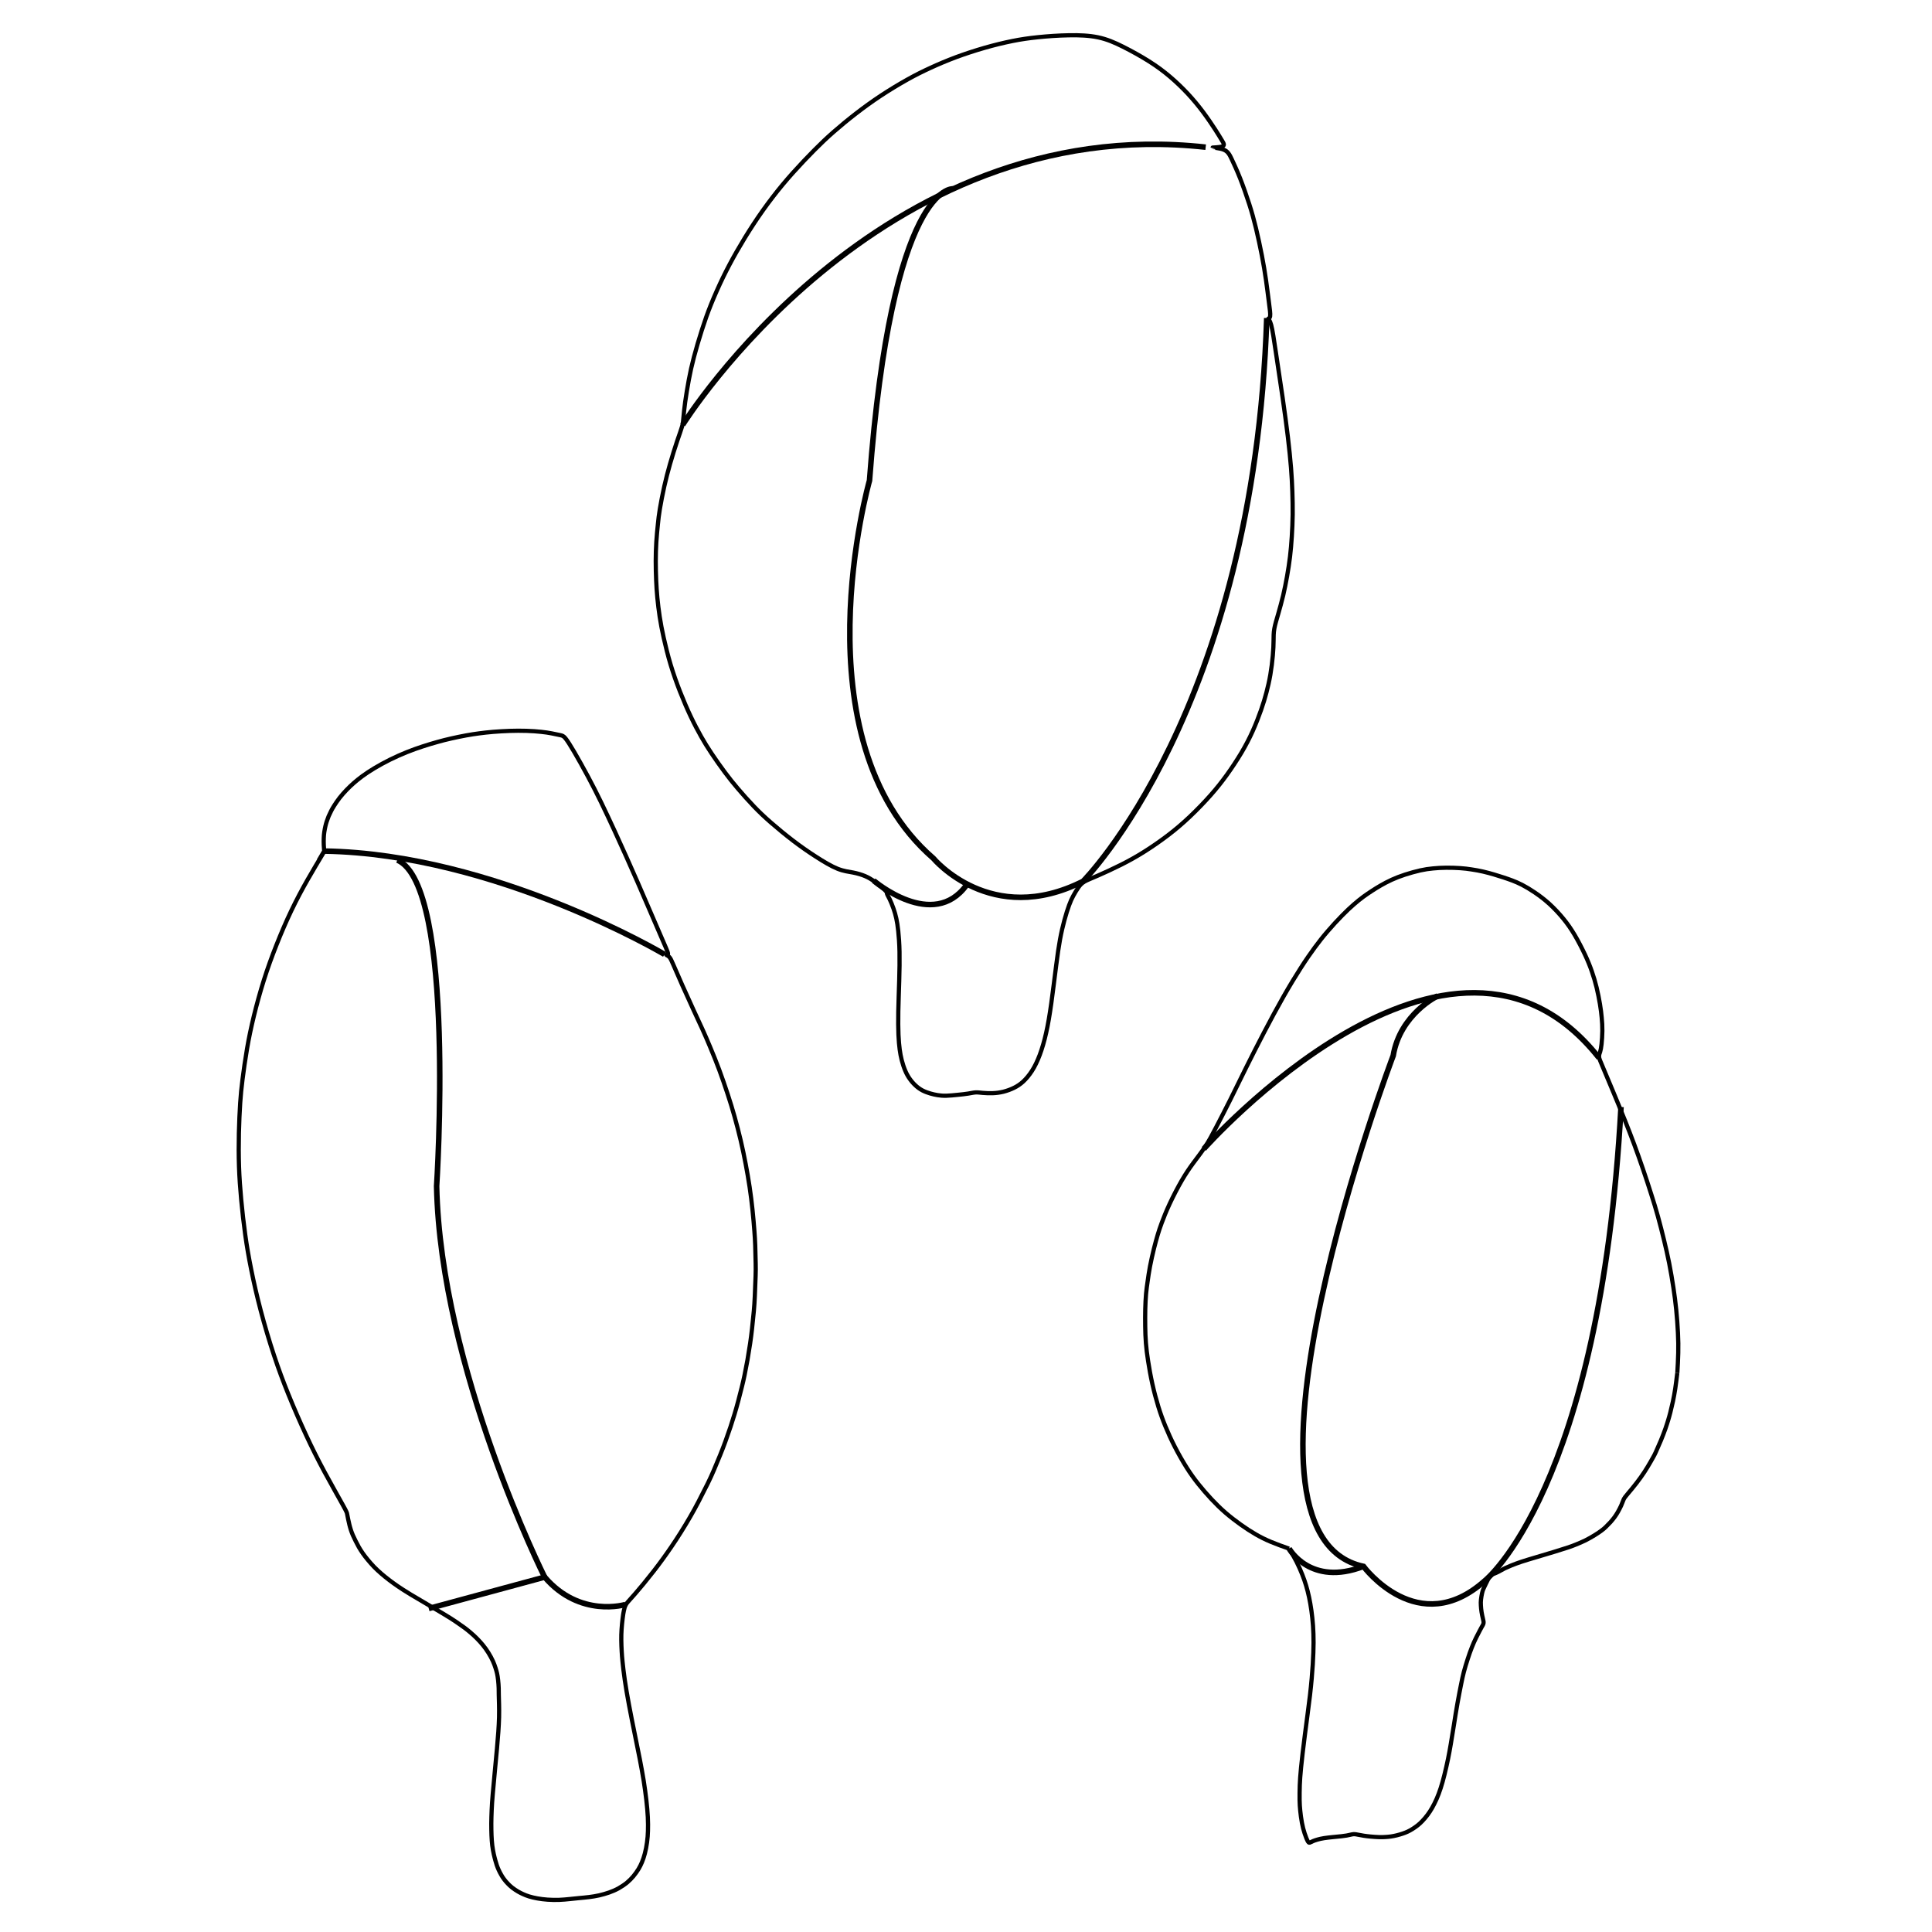
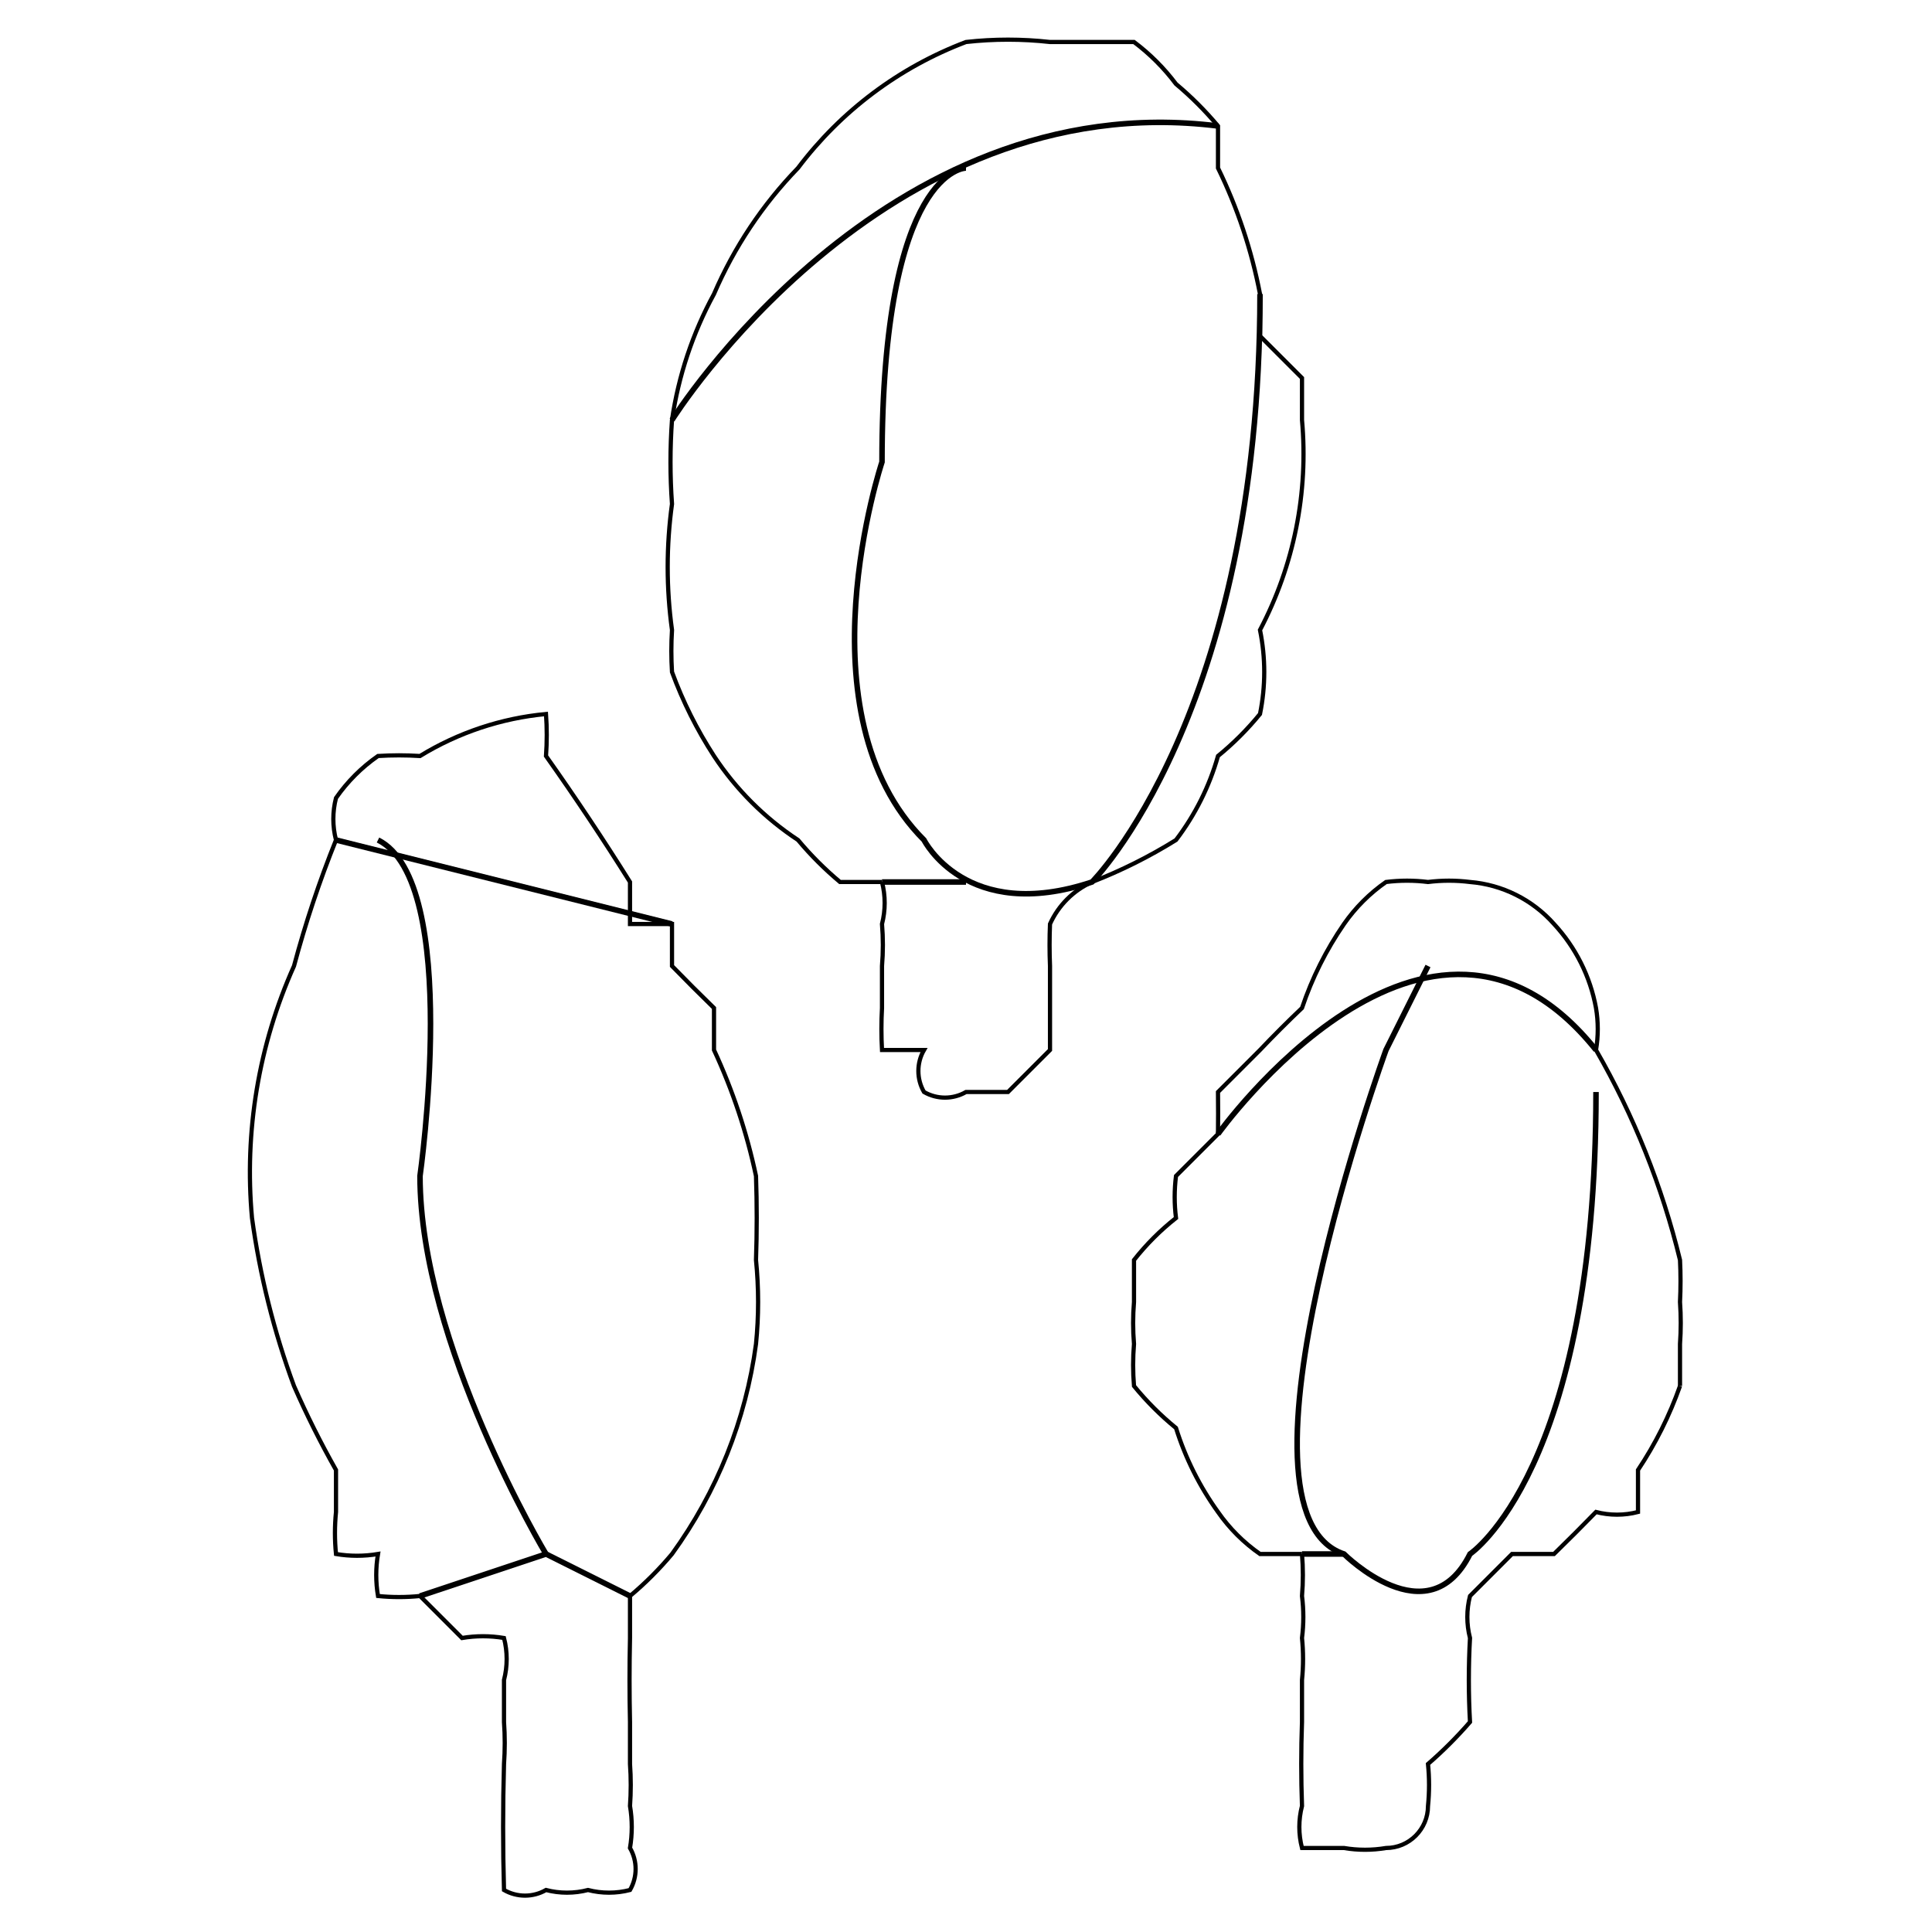
- <svg xmlns="http://www.w3.org/2000/svg" author="Provart Lab - Bio Analytic Resource, University of Toronto" license="CCBY4.0" width="300px" height="300px" viewBox="0 0 36 46" version="1.1" id="svg10082">
-   <g id="layer1" transform="translate(0,-251)">
-     <g transform="translate(-632.8574,-134.6509)" id="F6-8" style="stroke-width:0.132;stroke-miterlimit:4;stroke-dasharray:none">
-       <g id="flowerDevelopmentPart6" transform="matrix(0.3933961,0,0,0.3933961,602.6365,366.7043)" fill="none" style="stroke-width:0.336;stroke-miterlimit:4;stroke-dasharray:none">
-         <path style="fill-opacity:1;stroke-width:0.336;stroke-miterlimit:4;stroke-dasharray:none" d="m 99.168,163.038 c -8.001,1.191 -4.509,-6.833 -4.869,-12.338 0.259,-5.705 -8.373,-4.899 -9.202,-11.05 -7.348,-11.996 -9.477,-27.53 -1.348,-39.978 -0.785,-5.675 9.959,-8.282 14.539,-6.963 2.721,4.117 5.542,11.789 8.197,17.413 5.489,11.625 4.494,25.434 -4.517,35.147 -1.652,5.886 5.685,17.399 -2.801,17.768 z" id="path7944-2" />
-         <path style="fill-opacity:1;stroke-width:0.336;stroke-miterlimit:4;stroke-dasharray:none" d="m 123.161,114.244 c -9.537,2.378 -0.156,-13.198 -8.271,-13.391 -9.541,-5.2 -13.692,-16.426 -9.461,-26.981 0.724,-12.165 12.263,-24.636 25.201,-23.553 7.052,2.507 9.523,9.279 10.259,15.94 0.76,6.871 2.718,12.862 0.299,19.981 0.327,7.228 -5.559,13.275 -11.528,15.261 -3.044,3.348 -0.165,13.923 -6.499,12.743 z" id="path7924-1" />
-         <path style="fill-opacity:1;stroke-width:0.336;stroke-miterlimit:4;stroke-dasharray:none" d="m 143.296,159.729 c -2.003,-4.197 2.483,-12.311 -1.165,-17.848 -8.948,-2.773 -11.599,-16.546 -5.16,-24.185 4.028,-6.742 7.632,-20.211 18.383,-16.363 4.944,1.633 6.354,8.349 5.537,10.858 3.194,7.383 8.155,19.567 1.524,26.618 -1.476,4.928 -10.11,2.206 -8.476,7.6 -3.168,4.793 -0.328,14.449 -7.89,12.743 -0.878,0.285 -1.934,0.078 -2.752,0.578 z" id="path7934-2" />
+ <svg xmlns="http://www.w3.org/2000/svg" width="75" height="75" viewBox="0 0 36 46" version="1.1" id="svg10082" license="CCBY4.0" author="Provart Lab - Bio Analytic Resource, University of Toronto">
+   <g id="layer1" transform="translate(0 -251)">
+     <g transform="translate(-633 -135)" id="F6-8" style="stroke-width:.132;stroke-miterlimit:4;stroke-dasharray:none">
+       <g id="flowerDevelopmentPart6" transform="translate(603 367) scale(.3934)" fill="none" style="stroke-width:.336;stroke-miterlimit:4;stroke-dasharray:none">
+         <path style="fill-opacity:1;stroke-width:.336;stroke-miterlimit:4;stroke-dasharray:none" d="M99 163c-8 1-4-7-5-12 1-6-8-5-9-11-7-12-9-28-1-40-1-6 10-9 14-7 3 4 6 11 8 17 6 12 5 26-4 35-2 6 6 18-3 18z" id="path7944-2" />
+         <path style="fill-opacity:1;stroke-width:.336;stroke-miterlimit:4;stroke-dasharray:none" d="M123 114c-9 3 0-13-8-13-10-5-14-17-10-27 1-12 13-25 26-24 7 3 9 10 10 16 1 7 3 13 0 20 1 7-5 14-11 16-3 3-1 13-7 12z" id="path7924-1" />
+         <path style="fill-opacity:1;stroke-width:.336;stroke-miterlimit:4;stroke-dasharray:none" d="M143 160c-2-4 3-13-1-18-9-3-11-17-5-24 4-7 8-21 18-17 5 2 7 9 6 11 3 8 8 20 1 27-1 5-10 2-8 7-3 5 0 15-8 13l-3 1z" id="path7934-2" />
      </g>
-       <g id="g12157" style="stroke-width:0.132;stroke-miterlimit:4;stroke-dasharray:none">
-         <g id="g12143" style="stroke-width:0.132;stroke-miterlimit:4;stroke-dasharray:none">
-           <path id="path1891" d="m 643.679,408.374 c 0,0 -4.03,-2.393 -8.095,-2.459" style="fill:none;stroke:#000000;stroke-width:0.132;stroke-linecap:butt;stroke-linejoin:miter;stroke-miterlimit:4;stroke-dasharray:none;stroke-opacity:1" />
-           <path id="path1893" d="m 642.751,423.853 c 0,0 -1.083,0.33 -1.925,-0.652 l -2.76,0.748" style="fill:none;stroke:#000000;stroke-width:0.132;stroke-linecap:butt;stroke-linejoin:miter;stroke-miterlimit:4;stroke-dasharray:none;stroke-opacity:1" />
-           <path id="path1895" d="m 640.825,423.201 c 0,0 -2.479,-4.958 -2.572,-9.308 0,0 0.468,-7.156 -0.935,-7.764" style="fill:none;stroke:#000000;stroke-width:0.132;stroke-linecap:butt;stroke-linejoin:miter;stroke-miterlimit:4;stroke-dasharray:none;stroke-opacity:1" />
+       <g id="g12157" style="stroke-width:.132;stroke-miterlimit:4;stroke-dasharray:none">
+         <g id="g12143" style="stroke-width:.132;stroke-miterlimit:4;stroke-dasharray:none">
+           <path id="path1891" d="m644 408-8-2" style="fill:none;stroke:#000;stroke-width:.132;stroke-linecap:butt;stroke-linejoin:miter;stroke-miterlimit:4;stroke-dasharray:none;stroke-opacity:1" />
+           <path id="path1893" d="m643 424-2-1-3 1" style="fill:none;stroke:#000;stroke-width:.132;stroke-linecap:butt;stroke-linejoin:miter;stroke-miterlimit:4;stroke-dasharray:none;stroke-opacity:1" />
+           <path id="path1895" d="M641 423s-3-5-3-9c0 0 1-7-1-8" style="fill:none;stroke:#000;stroke-width:.132;stroke-linecap:butt;stroke-linejoin:miter;stroke-miterlimit:4;stroke-dasharray:none;stroke-opacity:1" />
        </g>
-         <g id="g12138" style="stroke-width:0.132;stroke-miterlimit:4;stroke-dasharray:none">
-           <path id="path12118" d="m 644.112,395.765 c 0,0 4.646,-7.47 12.452,-6.61" style="fill:none;stroke:#000000;stroke-width:0.132;stroke-linecap:butt;stroke-linejoin:miter;stroke-miterlimit:4;stroke-dasharray:none;stroke-opacity:1" />
-           <path id="path12120" d="m 650.544,390.147 c 0,0 -1.455,-0.132 -1.984,6.945 0,0 -1.753,6.152 1.521,8.996 0,0 1.372,1.654 3.563,0.546 0,0 4.077,-4.085 4.374,-13.411" style="fill:none;stroke:#000000;stroke-width:0.132;stroke-linecap:butt;stroke-linejoin:miter;stroke-miterlimit:4;stroke-dasharray:none;stroke-opacity:1" />
-           <path id="path12122" d="m 648.659,406.618 c 0,0 1.417,1.215 2.216,0.099" style="fill:none;stroke:#000000;stroke-width:0.132;stroke-linecap:butt;stroke-linejoin:miter;stroke-miterlimit:4;stroke-dasharray:none;stroke-opacity:1" />
+         <g id="g12138" style="stroke-width:.132;stroke-miterlimit:4;stroke-dasharray:none">
+           <path id="path12118" d="M644 396s5-8 13-7" style="fill:none;stroke:#000;stroke-width:.132;stroke-linecap:butt;stroke-linejoin:miter;stroke-miterlimit:4;stroke-dasharray:none;stroke-opacity:1" />
+           <path id="path12120" d="M651 390s-2 0-2 7c0 0-2 6 1 9 0 0 1 2 4 1 0 0 4-4 4-14" style="fill:none;stroke:#000;stroke-width:.132;stroke-linecap:butt;stroke-linejoin:miter;stroke-miterlimit:4;stroke-dasharray:none;stroke-opacity:1" />
+           <path id="path12122" d="M649 407h2" style="fill:none;stroke:#000;stroke-width:.132;stroke-linecap:butt;stroke-linejoin:miter;stroke-miterlimit:4;stroke-dasharray:none;stroke-opacity:1" />
        </g>
-         <g id="g12133" style="stroke-width:0.132;stroke-miterlimit:4;stroke-dasharray:none">
-           <path id="path12124" d="m 656.52,413.005 c 0,0 5.878,-6.642 9.41,-2.166" style="fill:none;stroke:#000000;stroke-width:0.132;stroke-linecap:butt;stroke-linejoin:miter;stroke-miterlimit:4;stroke-dasharray:none;stroke-opacity:1" />
-           <path id="path12126" d="m 662.087,409.363 c 0,0 -0.893,0.43 -1.058,1.422 0,0 -4.325,11.391 -0.707,12.161 0,0 1.303,1.762 2.89,0.34 0,0 2.745,-2.183 3.241,-11.278" style="fill:none;stroke:#000000;stroke-width:0.132;stroke-linecap:butt;stroke-linejoin:miter;stroke-miterlimit:4;stroke-dasharray:none;stroke-opacity:1" />
-           <path id="path12128" d="m 658.55,422.52 c 0,0 0.501,0.913 1.771,0.426" style="fill:none;stroke:#000000;stroke-width:0.132;stroke-linecap:butt;stroke-linejoin:miter;stroke-miterlimit:4;stroke-dasharray:none;stroke-opacity:1" />
+         <g id="g12133" style="stroke-width:.132;stroke-miterlimit:4;stroke-dasharray:none">
+           <path id="path12124" d="M657 413s5-7 9-2" style="fill:none;stroke:#000;stroke-width:.132;stroke-linecap:butt;stroke-linejoin:miter;stroke-miterlimit:4;stroke-dasharray:none;stroke-opacity:1" />
+           <path id="path12126" d="m662 409-1 2s-4 11-1 12c0 0 2 2 3 0 0 0 3-2 3-11" style="fill:none;stroke:#000;stroke-width:.132;stroke-linecap:butt;stroke-linejoin:miter;stroke-miterlimit:4;stroke-dasharray:none;stroke-opacity:1" />
+           <path id="path12128" d="M659 423h1" style="fill:none;stroke:#000;stroke-width:.132;stroke-linecap:butt;stroke-linejoin:miter;stroke-miterlimit:4;stroke-dasharray:none;stroke-opacity:1" />
        </g>
      </g>
    </g>
-     <path style="fill:none;stroke:#000000;stroke-width:0.1;stroke-linecap:butt;stroke-linejoin:miter;stroke-opacity:1;stroke-miterlimit:4;stroke-dasharray:none" d="m 25.693,287.869 c 0.061,0.104 0.123,0.209 0.177,0.316 0.054,0.107 0.102,0.216 0.138,0.309 0.037,0.093 0.063,0.17 0.089,0.256 0.026,0.086 0.051,0.182 0.072,0.282 0.021,0.1 0.039,0.203 0.055,0.316 0.016,0.113 0.029,0.235 0.038,0.361 0.009,0.126 0.013,0.254 0.013,0.403 -7.35e-4,0.149 -0.007,0.319 -0.019,0.522 -0.013,0.203 -0.032,0.439 -0.066,0.731 -0.034,0.292 -0.083,0.638 -0.122,0.947 -0.04,0.309 -0.071,0.579 -0.09,0.77 -0.019,0.191 -0.026,0.303 -0.031,0.424 -0.004,0.121 -0.005,0.251 -0.004,0.351 0.002,0.099 0.006,0.167 0.015,0.254 0.009,0.087 0.022,0.193 0.04,0.287 0.017,0.093 0.038,0.172 0.064,0.252 0.026,0.08 0.058,0.16 0.08,0.197 0.023,0.036 0.036,0.029 0.054,0.02 0.018,-0.009 0.041,-0.021 0.069,-0.032 0.027,-0.011 0.06,-0.023 0.102,-0.035 0.042,-0.012 0.095,-0.025 0.16,-0.035 0.066,-0.01 0.145,-0.019 0.219,-0.026 0.073,-0.007 0.142,-0.014 0.194,-0.019 0.053,-0.006 0.09,-0.011 0.123,-0.017 0.033,-0.006 0.061,-0.012 0.089,-0.019 0.027,-0.006 0.055,-0.013 0.083,-0.014 0.028,-5.1e-4 0.059,0.005 0.098,0.013 0.039,0.008 0.087,0.017 0.138,0.025 0.051,0.008 0.104,0.014 0.167,0.02 0.063,0.006 0.136,0.011 0.197,0.013 0.06,0.002 0.109,-4e-4 0.152,-0.003 0.044,-0.002 0.084,-0.006 0.128,-0.012 0.044,-0.006 0.094,-0.016 0.142,-0.028 0.049,-0.012 0.098,-0.027 0.14,-0.041 0.042,-0.014 0.078,-0.028 0.115,-0.045 0.037,-0.017 0.076,-0.038 0.117,-0.064 0.041,-0.025 0.085,-0.056 0.124,-0.087 0.039,-0.031 0.074,-0.062 0.113,-0.104 0.04,-0.042 0.085,-0.094 0.124,-0.147 0.04,-0.053 0.074,-0.106 0.11,-0.169 0.035,-0.062 0.072,-0.135 0.106,-0.212 0.034,-0.077 0.065,-0.16 0.096,-0.255 0.031,-0.095 0.061,-0.203 0.091,-0.324 0.03,-0.121 0.061,-0.258 0.085,-0.375 0.024,-0.117 0.042,-0.217 0.064,-0.346 0.022,-0.129 0.048,-0.289 0.075,-0.459 0.027,-0.17 0.055,-0.351 0.085,-0.517 0.029,-0.166 0.06,-0.319 0.084,-0.441 0.025,-0.122 0.043,-0.213 0.069,-0.31 0.026,-0.097 0.058,-0.202 0.09,-0.3 0.032,-0.098 0.063,-0.189 0.097,-0.274 0.033,-0.085 0.069,-0.165 0.102,-0.232 0.033,-0.068 0.063,-0.124 0.085,-0.165 0.021,-0.041 0.034,-0.066 0.05,-0.093 0.016,-0.028 0.037,-0.058 0.043,-0.091 0.005,-0.033 -0.005,-0.07 -0.016,-0.115 -0.011,-0.045 -0.022,-0.098 -0.031,-0.152 -0.008,-0.054 -0.014,-0.108 -0.016,-0.157 -0.003,-0.049 -0.003,-0.091 0.003,-0.141 0.005,-0.049 0.016,-0.106 0.025,-0.148 0.009,-0.042 0.018,-0.069 0.032,-0.102 0.014,-0.033 0.034,-0.072 0.061,-0.128 0.027,-0.057 0.062,-0.132 0.104,-0.177 0.042,-0.045 0.093,-0.059 0.136,-0.077 0.043,-0.018 0.08,-0.039 0.112,-0.057 0.032,-0.018 0.059,-0.034 0.098,-0.053 0.039,-0.019 0.092,-0.042 0.158,-0.069 0.066,-0.026 0.145,-0.057 0.243,-0.089 0.098,-0.032 0.215,-0.067 0.354,-0.108 0.139,-0.041 0.301,-0.089 0.436,-0.131 0.135,-0.041 0.244,-0.076 0.32,-0.101 0.076,-0.026 0.119,-0.042 0.18,-0.067 0.062,-0.025 0.144,-0.059 0.224,-0.098 0.08,-0.04 0.16,-0.086 0.226,-0.127 0.066,-0.041 0.12,-0.078 0.16,-0.108 0.041,-0.03 0.069,-0.054 0.103,-0.087 0.034,-0.033 0.075,-0.075 0.112,-0.115 0.036,-0.041 0.069,-0.081 0.098,-0.121 0.029,-0.04 0.055,-0.081 0.081,-0.127 0.026,-0.046 0.052,-0.097 0.072,-0.14 0.019,-0.042 0.032,-0.076 0.043,-0.106 0.011,-0.03 0.021,-0.059 0.056,-0.106 0.035,-0.047 0.096,-0.115 0.162,-0.196 0.066,-0.08 0.14,-0.175 0.203,-0.263 0.064,-0.089 0.118,-0.172 0.169,-0.257 0.051,-0.084 0.099,-0.17 0.127,-0.22 0.028,-0.05 0.037,-0.065 0.065,-0.126 0.028,-0.061 0.078,-0.175 0.122,-0.279 0.043,-0.105 0.081,-0.204 0.109,-0.284 0.028,-0.08 0.047,-0.141 0.064,-0.197 0.017,-0.057 0.033,-0.11 0.052,-0.185 0.019,-0.075 0.042,-0.173 0.063,-0.268 0.02,-0.096 0.038,-0.191 0.055,-0.303 0.017,-0.112 0.032,-0.24 0.048,-0.368" id="path10186" />
-     <path style="fill:none;stroke:#000000;stroke-width:0.1;stroke-linecap:butt;stroke-linejoin:miter;stroke-opacity:1;stroke-miterlimit:4;stroke-dasharray:none" d="m 34.936,283.693 c 0.009,-0.161 0.019,-0.322 0.022,-0.478 0.004,-0.155 0.002,-0.306 -0.007,-0.48 -0.008,-0.174 -0.023,-0.373 -0.041,-0.552 -0.018,-0.179 -0.039,-0.34 -0.067,-0.525 -0.028,-0.185 -0.064,-0.394 -0.101,-0.584 -0.038,-0.19 -0.077,-0.361 -0.122,-0.546 -0.045,-0.185 -0.095,-0.383 -0.145,-0.564 -0.05,-0.181 -0.1,-0.344 -0.16,-0.53 -0.059,-0.187 -0.128,-0.398 -0.197,-0.6 -0.069,-0.202 -0.138,-0.397 -0.207,-0.583 -0.069,-0.186 -0.138,-0.363 -0.22,-0.569 -0.082,-0.206 -0.179,-0.44 -0.276,-0.673 -0.097,-0.234 -0.195,-0.468 -0.256,-0.611 -0.061,-0.143 -0.084,-0.195 -0.087,-0.238 -0.003,-0.043 0.014,-0.076 0.027,-0.119 0.013,-0.043 0.024,-0.095 0.033,-0.18 0.009,-0.085 0.018,-0.205 0.019,-0.315 0.001,-0.111 -0.005,-0.213 -0.015,-0.315 -0.009,-0.102 -0.022,-0.205 -0.042,-0.325 -0.02,-0.12 -0.047,-0.258 -0.079,-0.391 -0.032,-0.132 -0.07,-0.26 -0.114,-0.386 -0.044,-0.126 -0.094,-0.252 -0.164,-0.401 -0.07,-0.149 -0.16,-0.323 -0.246,-0.469 -0.087,-0.146 -0.17,-0.265 -0.269,-0.386 -0.099,-0.121 -0.214,-0.244 -0.331,-0.351 -0.117,-0.106 -0.236,-0.196 -0.347,-0.271 -0.111,-0.075 -0.213,-0.136 -0.302,-0.182 -0.089,-0.046 -0.164,-0.077 -0.235,-0.104 -0.071,-0.027 -0.138,-0.05 -0.208,-0.073 -0.07,-0.023 -0.143,-0.046 -0.224,-0.07 -0.082,-0.024 -0.171,-0.049 -0.263,-0.07 -0.092,-0.021 -0.186,-0.038 -0.274,-0.051 -0.088,-0.014 -0.169,-0.024 -0.27,-0.031 -0.101,-0.007 -0.222,-0.011 -0.335,-0.01 -0.113,0.001 -0.217,0.007 -0.315,0.017 -0.098,0.009 -0.19,0.022 -0.303,0.047 -0.113,0.025 -0.246,0.063 -0.364,0.101 -0.118,0.039 -0.22,0.078 -0.316,0.122 -0.096,0.044 -0.186,0.092 -0.262,0.136 -0.076,0.044 -0.139,0.083 -0.205,0.126 -0.066,0.043 -0.135,0.089 -0.206,0.141 -0.071,0.052 -0.144,0.111 -0.227,0.183 -0.083,0.072 -0.174,0.157 -0.283,0.268 -0.109,0.111 -0.234,0.246 -0.343,0.374 -0.11,0.127 -0.203,0.246 -0.305,0.384 -0.101,0.138 -0.21,0.294 -0.334,0.488 -0.124,0.193 -0.264,0.423 -0.413,0.685 -0.149,0.262 -0.308,0.556 -0.459,0.846 -0.151,0.289 -0.295,0.573 -0.428,0.84 -0.133,0.267 -0.254,0.518 -0.374,0.758 -0.12,0.24 -0.239,0.47 -0.336,0.656 -0.097,0.186 -0.172,0.328 -0.262,0.465 -0.09,0.137 -0.194,0.268 -0.288,0.396 -0.094,0.128 -0.177,0.25 -0.273,0.415 -0.095,0.164 -0.201,0.368 -0.286,0.55 -0.085,0.182 -0.147,0.34 -0.191,0.458 -0.044,0.118 -0.069,0.195 -0.096,0.286 -0.027,0.091 -0.056,0.195 -0.089,0.326 -0.032,0.131 -0.068,0.287 -0.094,0.425 -0.026,0.138 -0.043,0.257 -0.057,0.359 -0.015,0.102 -0.027,0.188 -0.037,0.295 -0.009,0.107 -0.016,0.234 -0.019,0.366 -0.003,0.133 -0.003,0.27 -0.001,0.406 0.002,0.136 0.006,0.269 0.017,0.402 0.01,0.133 0.027,0.264 0.052,0.425 0.025,0.161 0.058,0.351 0.1,0.54 0.042,0.189 0.092,0.377 0.143,0.543 0.051,0.166 0.103,0.31 0.167,0.466 0.064,0.156 0.139,0.323 0.227,0.494 0.088,0.171 0.188,0.347 0.281,0.494 0.093,0.147 0.179,0.266 0.276,0.388 0.097,0.122 0.206,0.247 0.313,0.362 0.108,0.115 0.214,0.219 0.331,0.321 0.117,0.101 0.244,0.199 0.368,0.287 0.123,0.088 0.242,0.165 0.358,0.232 0.116,0.067 0.229,0.123 0.36,0.178 0.131,0.055 0.282,0.109 0.432,0.162" id="path10733" />
-     <path style="fill:none;stroke:#000000;stroke-width:0.1;stroke-linecap:butt;stroke-linejoin:miter;stroke-opacity:1;stroke-miterlimit:4;stroke-dasharray:none" d="m 15.802,271.967 c 0.112,0.091 0.223,0.182 0.273,0.232 0.05,0.05 0.037,0.058 0.045,0.084 0.007,0.026 0.034,0.066 0.064,0.129 0.03,0.063 0.064,0.146 0.091,0.224 0.027,0.078 0.048,0.151 0.066,0.233 0.018,0.082 0.032,0.171 0.046,0.3 0.014,0.129 0.026,0.295 0.03,0.495 0.004,0.2 1.3e-5,0.431 -0.007,0.681 -0.007,0.25 -0.018,0.517 -0.022,0.741 -0.004,0.225 -0.002,0.406 0.004,0.551 0.006,0.145 0.017,0.254 0.029,0.348 0.013,0.094 0.027,0.173 0.049,0.258 0.022,0.085 0.051,0.174 0.084,0.251 0.032,0.076 0.068,0.139 0.109,0.196 0.041,0.058 0.087,0.11 0.137,0.156 0.05,0.046 0.104,0.086 0.164,0.117 0.06,0.031 0.124,0.054 0.185,0.072 0.06,0.018 0.117,0.03 0.176,0.04 0.059,0.009 0.122,0.016 0.205,0.014 0.082,-0.002 0.185,-0.013 0.277,-0.022 0.092,-0.009 0.173,-0.018 0.242,-0.029 0.069,-0.011 0.126,-0.025 0.179,-0.028 0.053,-0.003 0.103,0.005 0.17,0.011 0.067,0.006 0.153,0.01 0.238,0.007 0.084,-0.003 0.168,-0.014 0.255,-0.035 0.086,-0.022 0.177,-0.055 0.255,-0.094 0.078,-0.039 0.145,-0.083 0.215,-0.147 0.07,-0.065 0.143,-0.151 0.21,-0.255 0.067,-0.104 0.127,-0.228 0.184,-0.378 0.056,-0.15 0.109,-0.328 0.153,-0.526 0.045,-0.198 0.082,-0.418 0.122,-0.7 0.04,-0.283 0.081,-0.63 0.116,-0.898 0.034,-0.268 0.062,-0.458 0.093,-0.628 0.031,-0.17 0.067,-0.321 0.104,-0.458 0.038,-0.138 0.077,-0.263 0.112,-0.357 0.034,-0.094 0.064,-0.157 0.1,-0.224 0.036,-0.068 0.081,-0.141 0.121,-0.198 0.04,-0.057 0.077,-0.099 0.144,-0.139 0.068,-0.04 0.168,-0.077 0.321,-0.144 0.154,-0.067 0.363,-0.163 0.552,-0.258 0.189,-0.095 0.358,-0.189 0.543,-0.305 0.185,-0.116 0.385,-0.254 0.569,-0.394 0.184,-0.14 0.351,-0.282 0.522,-0.444 0.171,-0.162 0.347,-0.344 0.495,-0.511 0.148,-0.167 0.269,-0.32 0.39,-0.488 0.121,-0.168 0.242,-0.352 0.346,-0.526 0.103,-0.174 0.189,-0.339 0.266,-0.51 0.077,-0.171 0.146,-0.349 0.2,-0.503 0.054,-0.154 0.094,-0.286 0.129,-0.42 0.035,-0.133 0.067,-0.27 0.093,-0.421 0.026,-0.151 0.047,-0.319 0.059,-0.459 0.013,-0.141 0.017,-0.256 0.018,-0.355 0.001,-0.099 1.3e-4,-0.184 0.018,-0.285 0.018,-0.101 0.055,-0.22 0.094,-0.355 0.039,-0.135 0.081,-0.288 0.117,-0.438 0.035,-0.15 0.065,-0.299 0.092,-0.452 0.027,-0.153 0.052,-0.312 0.071,-0.469 0.019,-0.156 0.031,-0.311 0.042,-0.477 0.01,-0.166 0.019,-0.344 0.021,-0.526 0.002,-0.183 -0.002,-0.371 -0.008,-0.549 -0.006,-0.178 -0.015,-0.348 -0.031,-0.557 -0.017,-0.21 -0.042,-0.461 -0.075,-0.739 -0.033,-0.279 -0.075,-0.586 -0.126,-0.94 -0.051,-0.354 -0.112,-0.755 -0.159,-1.069 -0.047,-0.314 -0.08,-0.542 -0.114,-0.664 -0.034,-0.122 -0.068,-0.138 -0.067,-0.145 1.26e-4,-0.006 0.034,-0.002 0.043,-0.059 0.009,-0.056 -0.008,-0.174 -0.028,-0.327 -0.02,-0.153 -0.043,-0.344 -0.07,-0.533 -0.027,-0.189 -0.058,-0.377 -0.099,-0.588 -0.041,-0.211 -0.091,-0.445 -0.14,-0.648 -0.049,-0.203 -0.097,-0.377 -0.161,-0.576 -0.064,-0.199 -0.143,-0.425 -0.217,-0.612 -0.074,-0.187 -0.143,-0.335 -0.196,-0.448 -0.053,-0.113 -0.091,-0.19 -0.191,-0.232 -0.101,-0.042 -0.265,-0.049 -0.266,-0.052 -9.15e-4,-0.003 0.161,-0.002 0.227,-0.026 0.066,-0.024 0.037,-0.072 -0.002,-0.136 -0.039,-0.065 -0.087,-0.146 -0.163,-0.264 -0.076,-0.118 -0.181,-0.273 -0.292,-0.422 -0.112,-0.149 -0.231,-0.293 -0.363,-0.435 -0.133,-0.142 -0.279,-0.282 -0.429,-0.409 -0.15,-0.127 -0.305,-0.242 -0.495,-0.362 -0.19,-0.12 -0.415,-0.245 -0.619,-0.347 -0.203,-0.102 -0.384,-0.179 -0.593,-0.223 -0.209,-0.044 -0.445,-0.054 -0.695,-0.049 -0.25,0.004 -0.513,0.023 -0.736,0.046 -0.224,0.023 -0.407,0.05 -0.611,0.091 -0.204,0.041 -0.427,0.095 -0.657,0.161 -0.23,0.066 -0.465,0.143 -0.684,0.224 -0.218,0.082 -0.419,0.167 -0.603,0.252 -0.185,0.085 -0.354,0.168 -0.552,0.279 -0.199,0.111 -0.426,0.248 -0.635,0.386 -0.209,0.138 -0.399,0.276 -0.588,0.422 -0.189,0.146 -0.377,0.301 -0.539,0.443 -0.162,0.142 -0.297,0.271 -0.456,0.431 -0.159,0.16 -0.34,0.35 -0.51,0.54 -0.17,0.19 -0.329,0.38 -0.484,0.583 -0.156,0.203 -0.308,0.417 -0.452,0.637 -0.144,0.219 -0.28,0.443 -0.4,0.652 -0.12,0.21 -0.224,0.406 -0.327,0.617 -0.102,0.211 -0.202,0.436 -0.286,0.644 -0.084,0.208 -0.15,0.398 -0.218,0.61 -0.068,0.212 -0.137,0.446 -0.189,0.644 -0.052,0.198 -0.088,0.361 -0.121,0.539 -0.033,0.178 -0.065,0.369 -0.087,0.529 -0.022,0.16 -0.034,0.287 -0.042,0.374 -0.008,0.087 -0.01,0.132 -0.032,0.21 -0.022,0.078 -0.063,0.186 -0.116,0.344 -0.053,0.158 -0.118,0.364 -0.171,0.549 -0.053,0.185 -0.095,0.348 -0.136,0.53 -0.041,0.183 -0.08,0.385 -0.105,0.535 -0.025,0.15 -0.036,0.248 -0.048,0.371 -0.013,0.122 -0.027,0.268 -0.037,0.418 -0.009,0.149 -0.014,0.302 -0.014,0.457 -4e-6,0.156 0.004,0.314 0.01,0.458 0.006,0.144 0.015,0.273 0.028,0.416 0.014,0.142 0.032,0.296 0.056,0.452 0.024,0.156 0.053,0.312 0.096,0.504 0.043,0.192 0.099,0.42 0.165,0.639 0.066,0.219 0.141,0.43 0.223,0.64 0.083,0.21 0.172,0.419 0.258,0.599 0.086,0.181 0.167,0.333 0.245,0.471 0.078,0.138 0.153,0.261 0.25,0.405 0.096,0.144 0.213,0.309 0.317,0.449 0.104,0.14 0.196,0.255 0.31,0.388 0.114,0.134 0.25,0.286 0.379,0.421 0.129,0.135 0.253,0.252 0.409,0.388 0.157,0.137 0.347,0.293 0.53,0.433 0.184,0.14 0.361,0.263 0.542,0.379 0.18,0.116 0.364,0.226 0.512,0.285 0.148,0.059 0.261,0.069 0.369,0.09 0.108,0.021 0.21,0.052 0.291,0.087 0.081,0.035 0.141,0.073 0.2,0.112" id="path10741" />
-     <path style="fill:none;stroke:#000000;stroke-width:0.1;stroke-linecap:butt;stroke-linejoin:miter;stroke-opacity:1;stroke-miterlimit:4;stroke-dasharray:none" d="m 2.659,271.376 c -0.067,0.112 -0.202,0.336 -0.335,0.569 -0.133,0.233 -0.262,0.475 -0.388,0.738 -0.126,0.263 -0.247,0.546 -0.356,0.822 -0.109,0.276 -0.207,0.545 -0.297,0.83 -0.09,0.285 -0.173,0.586 -0.239,0.858 -0.066,0.272 -0.117,0.514 -0.161,0.771 -0.044,0.257 -0.083,0.528 -0.109,0.738 -0.027,0.21 -0.041,0.357 -0.055,0.558 -0.013,0.201 -0.025,0.455 -0.031,0.719 -0.006,0.264 -0.006,0.539 0.003,0.802 0.009,0.263 0.027,0.514 0.052,0.784 0.025,0.27 0.058,0.559 0.096,0.834 0.038,0.275 0.083,0.534 0.142,0.828 0.059,0.294 0.133,0.621 0.226,0.974 0.093,0.353 0.205,0.731 0.316,1.066 0.111,0.335 0.22,0.627 0.347,0.941 0.127,0.313 0.272,0.647 0.415,0.955 0.143,0.309 0.285,0.592 0.447,0.893 0.162,0.301 0.344,0.618 0.435,0.784 0.092,0.166 0.094,0.182 0.099,0.213 0.006,0.031 0.015,0.076 0.024,0.121 0.009,0.044 0.019,0.087 0.029,0.129 0.01,0.042 0.022,0.082 0.035,0.123 0.013,0.04 0.028,0.08 0.046,0.123 0.019,0.043 0.042,0.09 0.066,0.139 0.025,0.049 0.051,0.1 0.079,0.15 0.029,0.05 0.06,0.099 0.095,0.148 0.034,0.049 0.072,0.098 0.116,0.151 0.044,0.053 0.094,0.111 0.148,0.167 0.054,0.056 0.113,0.11 0.174,0.163 0.061,0.053 0.125,0.104 0.189,0.153 0.064,0.049 0.129,0.096 0.205,0.148 0.076,0.052 0.164,0.11 0.308,0.197 0.144,0.087 0.345,0.204 0.518,0.306 0.174,0.102 0.321,0.19 0.42,0.252 0.099,0.062 0.15,0.099 0.198,0.132 0.048,0.033 0.093,0.064 0.141,0.099 0.048,0.035 0.099,0.076 0.151,0.121 0.052,0.044 0.104,0.092 0.152,0.141 0.049,0.049 0.093,0.098 0.138,0.153 0.045,0.055 0.09,0.117 0.131,0.183 0.041,0.066 0.079,0.136 0.107,0.198 0.028,0.062 0.047,0.116 0.062,0.163 0.015,0.047 0.027,0.087 0.037,0.132 0.01,0.045 0.018,0.096 0.025,0.159 0.007,0.062 0.012,0.135 0.014,0.193 0.002,0.058 0.001,0.099 0.002,0.158 0.001,0.059 0.004,0.133 0.006,0.225 0.002,0.091 0.003,0.199 5.014e-4,0.308 -0.003,0.11 -0.009,0.221 -0.017,0.34 -0.008,0.119 -0.019,0.244 -0.033,0.406 -0.015,0.162 -0.033,0.36 -0.052,0.554 -0.018,0.194 -0.036,0.384 -0.049,0.535 -0.013,0.151 -0.02,0.262 -0.025,0.373 -0.005,0.11 -0.008,0.219 -0.009,0.321 -5.261e-4,0.102 0.002,0.198 0.005,0.285 0.004,0.086 0.009,0.162 0.018,0.237 0.009,0.075 0.023,0.148 0.036,0.207 0.013,0.06 0.026,0.105 0.037,0.147 0.012,0.041 0.022,0.078 0.034,0.114 0.013,0.037 0.027,0.073 0.045,0.113 0.018,0.04 0.04,0.083 0.062,0.12 0.021,0.038 0.042,0.07 0.067,0.103 0.025,0.034 0.054,0.068 0.086,0.101 0.031,0.033 0.065,0.066 0.107,0.099 0.042,0.033 0.092,0.066 0.136,0.092 0.044,0.026 0.083,0.045 0.125,0.064 0.042,0.019 0.088,0.038 0.144,0.055 0.056,0.017 0.122,0.033 0.195,0.046 0.073,0.013 0.155,0.024 0.243,0.03 0.088,0.006 0.183,0.008 0.274,0.005 0.09,-0.003 0.176,-0.012 0.255,-0.02 0.079,-0.008 0.15,-0.016 0.226,-0.023 0.076,-0.007 0.157,-0.014 0.236,-0.024 0.079,-0.01 0.156,-0.022 0.235,-0.04 0.079,-0.018 0.159,-0.041 0.238,-0.068 0.078,-0.028 0.155,-0.06 0.228,-0.101 0.073,-0.041 0.145,-0.09 0.203,-0.138 0.058,-0.049 0.104,-0.097 0.149,-0.15 0.044,-0.054 0.087,-0.113 0.121,-0.169 0.034,-0.056 0.059,-0.108 0.083,-0.166 0.024,-0.058 0.047,-0.123 0.068,-0.204 0.021,-0.08 0.04,-0.177 0.052,-0.267 0.013,-0.091 0.019,-0.177 0.022,-0.272 0.003,-0.095 0.003,-0.201 -0.003,-0.325 -0.006,-0.124 -0.019,-0.267 -0.036,-0.415 -0.017,-0.147 -0.038,-0.299 -0.063,-0.457 -0.026,-0.158 -0.056,-0.323 -0.092,-0.51 -0.037,-0.187 -0.079,-0.396 -0.124,-0.617 -0.045,-0.221 -0.092,-0.454 -0.133,-0.674 -0.041,-0.22 -0.077,-0.428 -0.102,-0.604 -0.026,-0.176 -0.041,-0.32 -0.052,-0.423 -0.01,-0.103 -0.016,-0.166 -0.02,-0.247 -0.005,-0.081 -0.009,-0.18 -0.01,-0.27 -0.001,-0.09 0.001,-0.17 0.007,-0.257 0.006,-0.087 0.015,-0.181 0.025,-0.258 0.009,-0.077 0.019,-0.136 0.03,-0.189 0.011,-0.053 0.024,-0.099 0.047,-0.14 0.023,-0.041 0.056,-0.076 0.093,-0.117 0.037,-0.041 0.079,-0.088 0.133,-0.15 0.054,-0.062 0.12,-0.14 0.196,-0.232 0.076,-0.093 0.163,-0.202 0.24,-0.3 0.077,-0.099 0.144,-0.188 0.21,-0.279 0.067,-0.092 0.134,-0.187 0.207,-0.294 0.073,-0.107 0.153,-0.228 0.231,-0.353 0.079,-0.125 0.157,-0.256 0.224,-0.372 0.067,-0.116 0.124,-0.219 0.195,-0.355 0.071,-0.136 0.158,-0.307 0.22,-0.433 0.062,-0.127 0.1,-0.21 0.146,-0.318 0.046,-0.108 0.102,-0.241 0.148,-0.355 0.046,-0.114 0.084,-0.21 0.125,-0.323 0.041,-0.113 0.086,-0.242 0.123,-0.353 0.037,-0.111 0.066,-0.203 0.096,-0.302 0.03,-0.099 0.06,-0.206 0.091,-0.323 0.031,-0.117 0.064,-0.246 0.088,-0.344 0.024,-0.098 0.04,-0.166 0.06,-0.263 0.02,-0.097 0.045,-0.225 0.069,-0.358 0.023,-0.132 0.045,-0.271 0.063,-0.391 0.018,-0.12 0.031,-0.222 0.046,-0.356 0.015,-0.133 0.032,-0.299 0.043,-0.421 0.011,-0.122 0.016,-0.202 0.023,-0.347 0.007,-0.145 0.015,-0.358 0.019,-0.488 0.004,-0.13 0.004,-0.178 0.002,-0.294 -0.002,-0.116 -0.006,-0.303 -0.011,-0.435 -0.005,-0.132 -0.01,-0.21 -0.02,-0.343 -0.01,-0.133 -0.026,-0.321 -0.045,-0.503 -0.019,-0.182 -0.041,-0.357 -0.068,-0.539 -0.027,-0.182 -0.06,-0.37 -0.095,-0.555 -0.035,-0.186 -0.074,-0.37 -0.118,-0.559 -0.044,-0.189 -0.095,-0.383 -0.146,-0.565 -0.051,-0.182 -0.103,-0.351 -0.164,-0.537 -0.061,-0.186 -0.131,-0.39 -0.201,-0.578 -0.07,-0.188 -0.14,-0.36 -0.206,-0.518 -0.066,-0.158 -0.127,-0.302 -0.191,-0.442 -0.063,-0.14 -0.128,-0.276 -0.212,-0.458 -0.084,-0.182 -0.187,-0.411 -0.275,-0.607 -0.087,-0.196 -0.158,-0.36 -0.205,-0.469 -0.047,-0.109 -0.07,-0.162 -0.102,-0.195 -0.032,-0.033 -0.075,-0.046 -0.076,-0.048 -9.82e-4,-0.002 0.039,0.006 0.046,-0.018 0.007,-0.024 -0.018,-0.082 -0.052,-0.16 -0.034,-0.078 -0.077,-0.178 -0.142,-0.328 -0.065,-0.151 -0.153,-0.354 -0.246,-0.57 -0.093,-0.217 -0.193,-0.447 -0.286,-0.661 -0.093,-0.214 -0.181,-0.411 -0.27,-0.61 -0.089,-0.199 -0.18,-0.399 -0.281,-0.619 -0.101,-0.219 -0.213,-0.457 -0.317,-0.672 -0.104,-0.214 -0.202,-0.405 -0.311,-0.609 -0.109,-0.203 -0.23,-0.42 -0.325,-0.582 -0.095,-0.162 -0.164,-0.271 -0.211,-0.328 -0.047,-0.057 -0.074,-0.064 -0.126,-0.075 -0.052,-0.012 -0.129,-0.028 -0.203,-0.042 -0.075,-0.014 -0.147,-0.026 -0.246,-0.036 -0.099,-0.011 -0.225,-0.02 -0.354,-0.024 -0.129,-0.004 -0.26,-0.003 -0.396,0.001 -0.135,0.005 -0.274,0.013 -0.397,0.023 -0.123,0.01 -0.229,0.023 -0.331,0.036 -0.102,0.014 -0.199,0.028 -0.313,0.049 -0.114,0.021 -0.244,0.048 -0.359,0.074 -0.115,0.026 -0.214,0.051 -0.323,0.082 -0.109,0.03 -0.228,0.066 -0.351,0.106 -0.123,0.04 -0.249,0.085 -0.379,0.137 -0.13,0.052 -0.263,0.112 -0.396,0.177 -0.133,0.066 -0.264,0.138 -0.377,0.206 -0.113,0.068 -0.207,0.131 -0.286,0.189 -0.079,0.058 -0.142,0.11 -0.202,0.162 -0.059,0.052 -0.113,0.103 -0.17,0.162 -0.057,0.059 -0.116,0.126 -0.169,0.193 -0.052,0.068 -0.097,0.135 -0.129,0.186 -0.032,0.051 -0.051,0.084 -0.071,0.124 -0.02,0.04 -0.042,0.085 -0.061,0.129 -0.018,0.044 -0.033,0.086 -0.045,0.123 -0.012,0.037 -0.021,0.069 -0.031,0.112 -0.01,0.043 -0.02,0.096 -0.027,0.143 -0.007,0.048 -0.01,0.089 -0.012,0.141 -0.002,0.051 -0.002,0.111 5.169e-4,0.165 0.002,0.053 0.006,0.099 0.008,0.122 0.002,0.023 0.002,0.023 -0.065,0.135 z" id="path10745" />
+     <path style="fill:none;stroke:#000;stroke-width:.1;stroke-linecap:butt;stroke-linejoin:miter;stroke-opacity:1;stroke-miterlimit:4;stroke-dasharray:none" d="M26 288a6 6 0 0 1 0 1 4 4 0 0 1 0 1 5 5 0 0 1 0 1v1a28 28 0 0 0 0 2 2 2 0 0 0 0 1h1a3 3 0 0 0 1 0 1 1 0 0 0 1-1 5 5 0 0 0 0-1 10 10 0 0 0 1-1 18 18 0 0 1 0-2 2 2 0 0 1 0-1l1-1h1a58 58 0 0 0 1-1 2 2 0 0 0 1 0v-1a9 9 0 0 0 1-2" id="path10186" />
+     <path style="fill:none;stroke:#000;stroke-width:.1;stroke-linecap:butt;stroke-linejoin:miter;stroke-opacity:1;stroke-miterlimit:4;stroke-dasharray:none" d="M35 284v-1a7 7 0 0 0 0-1 10 10 0 0 0 0-1 19 19 0 0 0-2-5 3 3 0 0 0 0-1 4 4 0 0 0-1-2 3 3 0 0 0-2-1 4 4 0 0 0-1 0 4 4 0 0 0-1 0 4 4 0 0 0-1 1 8 8 0 0 0-1 2 28 28 0 0 0-1 1l-1 1a42 42 0 0 1 0 1l-1 1a4 4 0 0 0 0 1 6 6 0 0 0-1 1v1a6 6 0 0 0 0 1 6 6 0 0 0 0 1 7 7 0 0 0 1 1 7 7 0 0 0 1 2 4 4 0 0 0 1 1h1" id="path10733" />
+     <path style="fill:none;stroke:#000;stroke-width:.1;stroke-linecap:butt;stroke-linejoin:miter;stroke-opacity:1;stroke-miterlimit:4;stroke-dasharray:none" d="M16 272a2 2 0 0 1 0 1 6 6 0 0 1 0 1v1a9 9 0 0 0 0 1h1a1 1 0 0 0 0 1 1 1 0 0 0 1 0h1l1-1v-2a12 12 0 0 1 0-1 2 2 0 0 1 1-1 12 12 0 0 0 2-1 6 6 0 0 0 1-2 7 7 0 0 0 1-1 5 5 0 0 0 0-2 9 9 0 0 0 1-5v-1l-1-1v-1a12 12 0 0 0-1-3v-1a8 8 0 0 0-1-1 5 5 0 0 0-1-1h-2a9 9 0 0 0-2 0 9 9 0 0 0-4 3 10 10 0 0 0-2 3 9 9 0 0 0-1 3 14 14 0 0 0 0 2 11 11 0 0 0 0 3 8 8 0 0 0 0 1 10 10 0 0 0 1 2 7 7 0 0 0 2 2 8 8 0 0 0 1 1h1" id="path10741" />
+     <path style="fill:none;stroke:#000;stroke-width:.1;stroke-linecap:butt;stroke-linejoin:miter;stroke-opacity:1;stroke-miterlimit:4;stroke-dasharray:none" d="M3 271a26 26 0 0 0-1 3 12 12 0 0 0-1 6 19 19 0 0 0 1 4 22 22 0 0 0 1 2v1a5 5 0 0 0 0 1 3 3 0 0 0 1 0 3 3 0 0 0 0 1 5 5 0 0 0 1 0l1 1a3 3 0 0 1 1 0 2 2 0 0 1 0 1v1a7 7 0 0 1 0 1 53 53 0 0 0 0 3 1 1 0 0 0 1 0 2 2 0 0 0 1 0 2 2 0 0 0 1 0 1 1 0 0 0 0-1 3 3 0 0 0 0-1 7 7 0 0 0 0-1v-1a45 45 0 0 1 0-2v-1a8 8 0 0 0 1-1 11 11 0 0 0 2-5 10 10 0 0 0 0-2 29 29 0 0 0 0-2 14 14 0 0 0-1-3v-1a50 50 0 0 1-1-1v-1h-1v-1a64 64 0 0 0-2-3 7 7 0 0 0 0-1 7 7 0 0 0-3 1 8 8 0 0 0-1 0 4 4 0 0 0-1 1 2 2 0 0 0 0 1z" id="path10745" />
  </g>
</svg>
